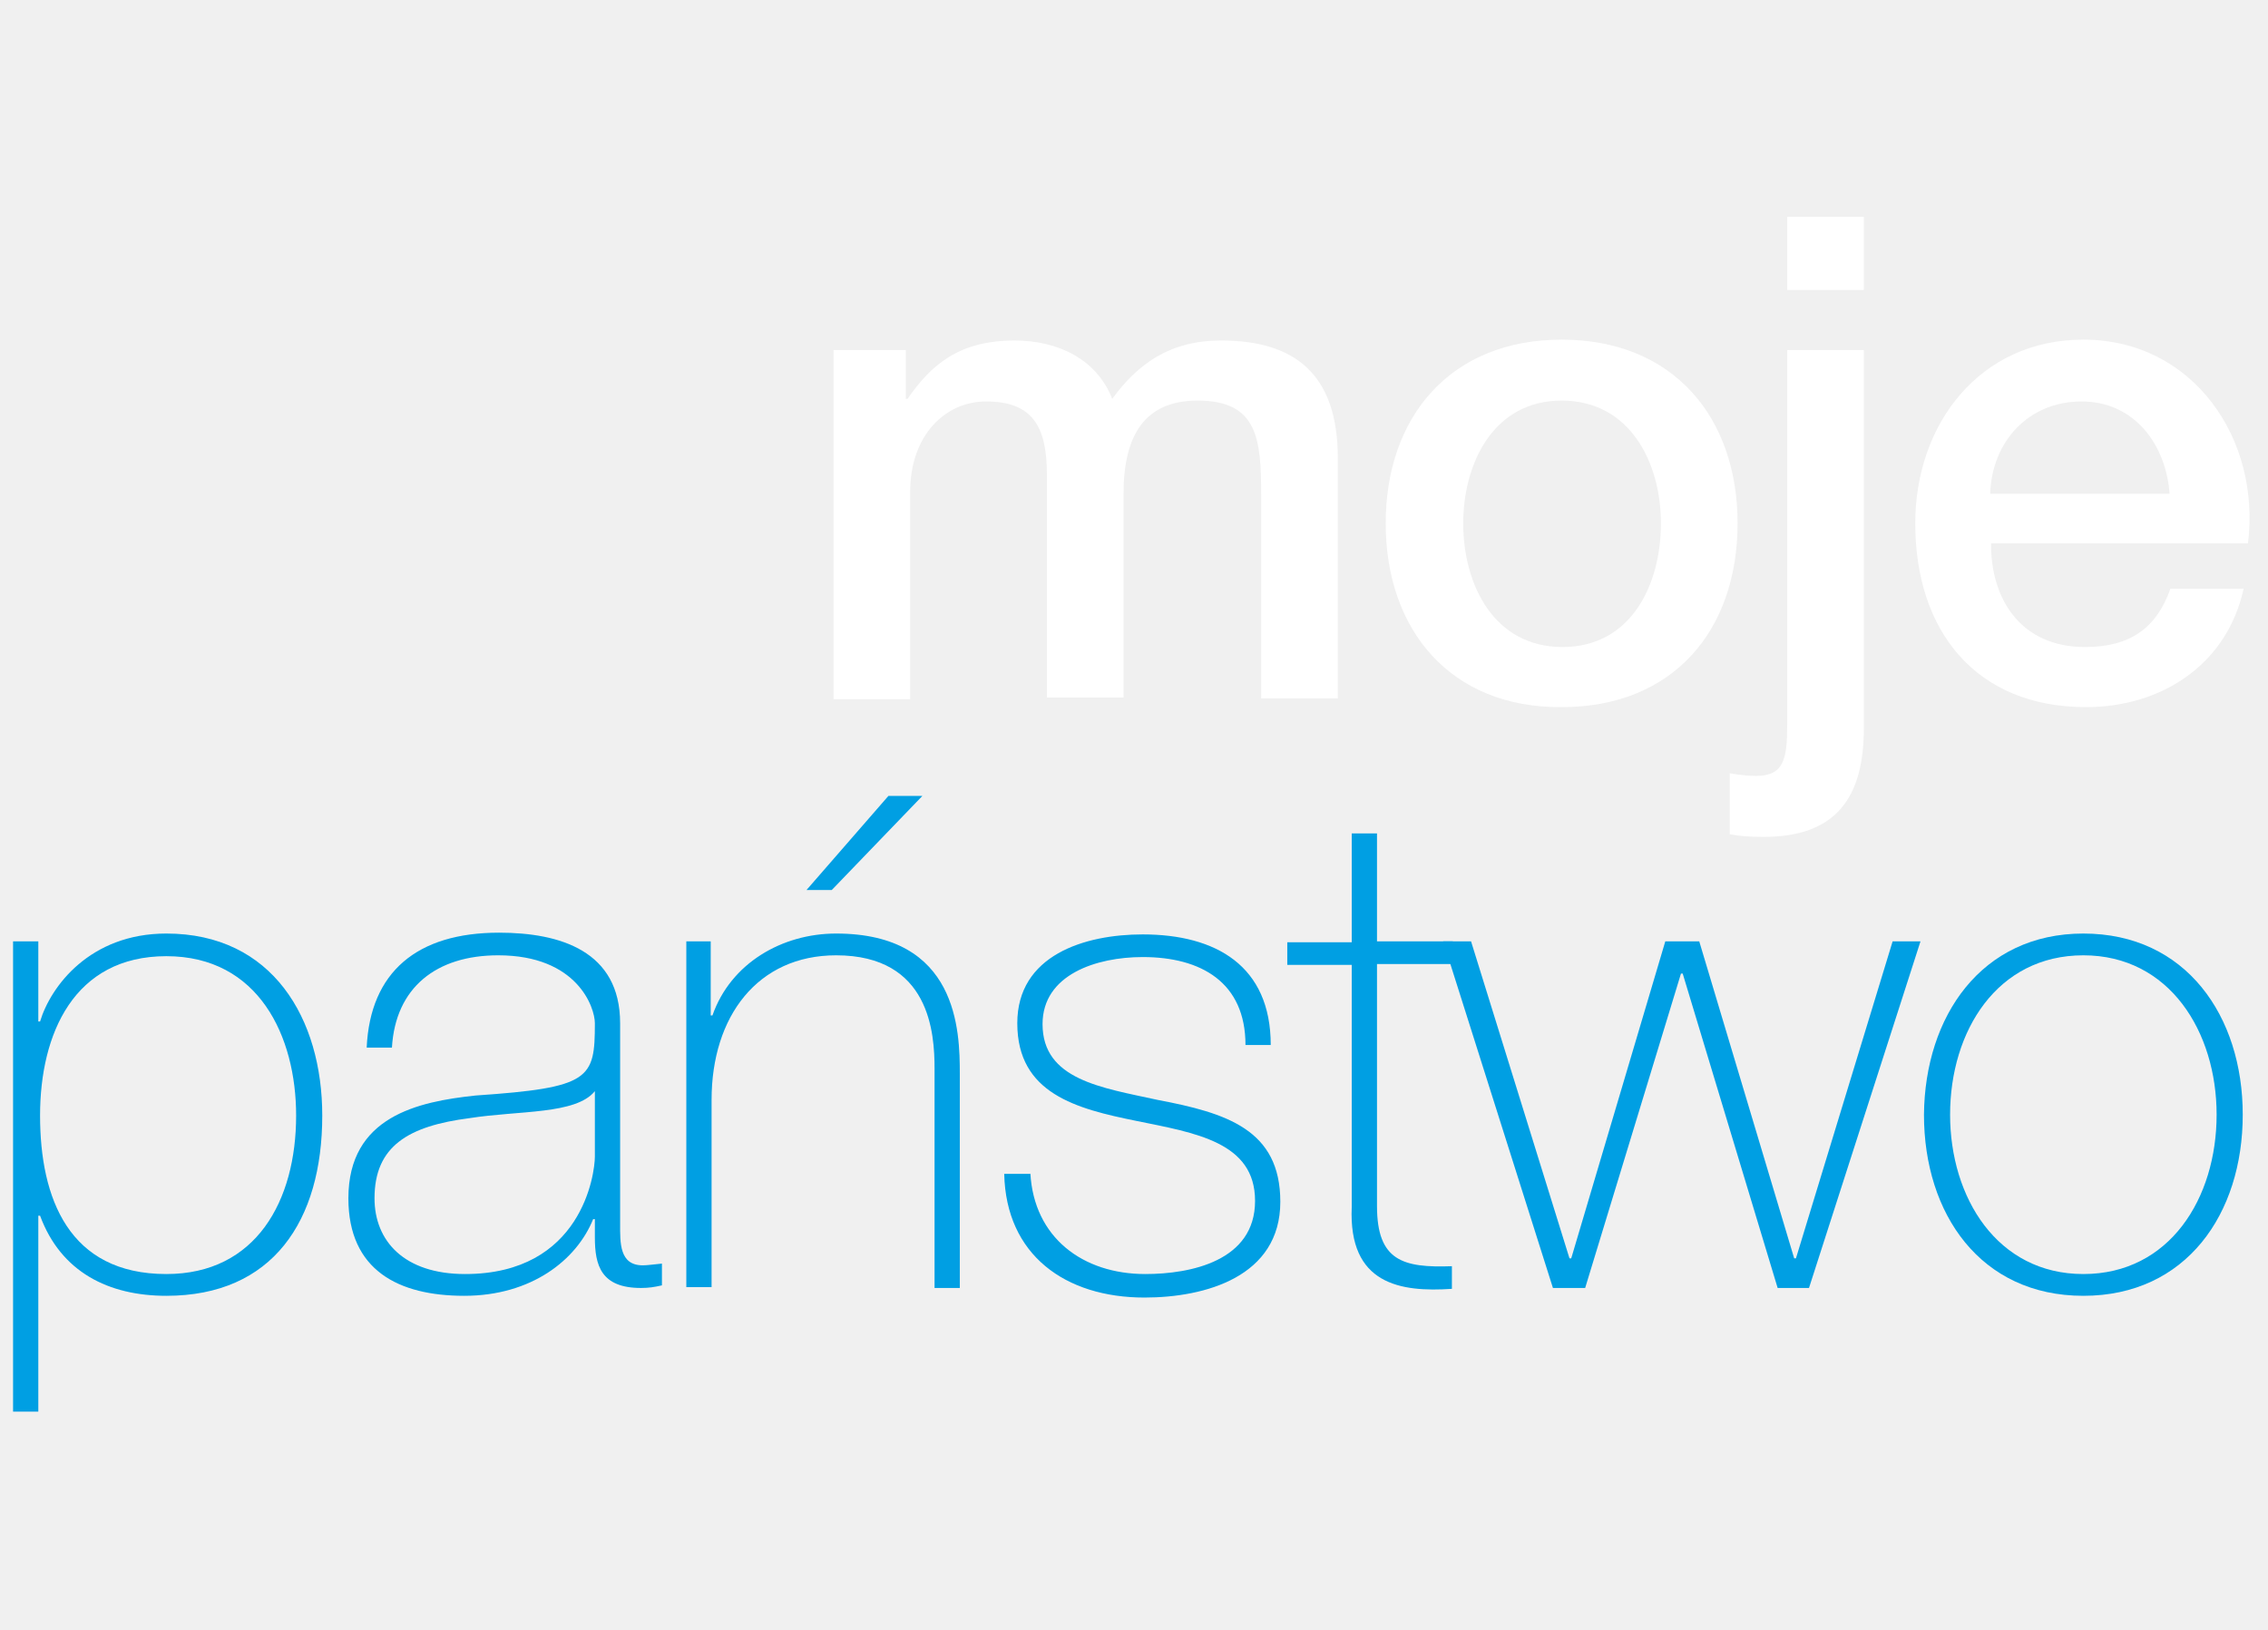
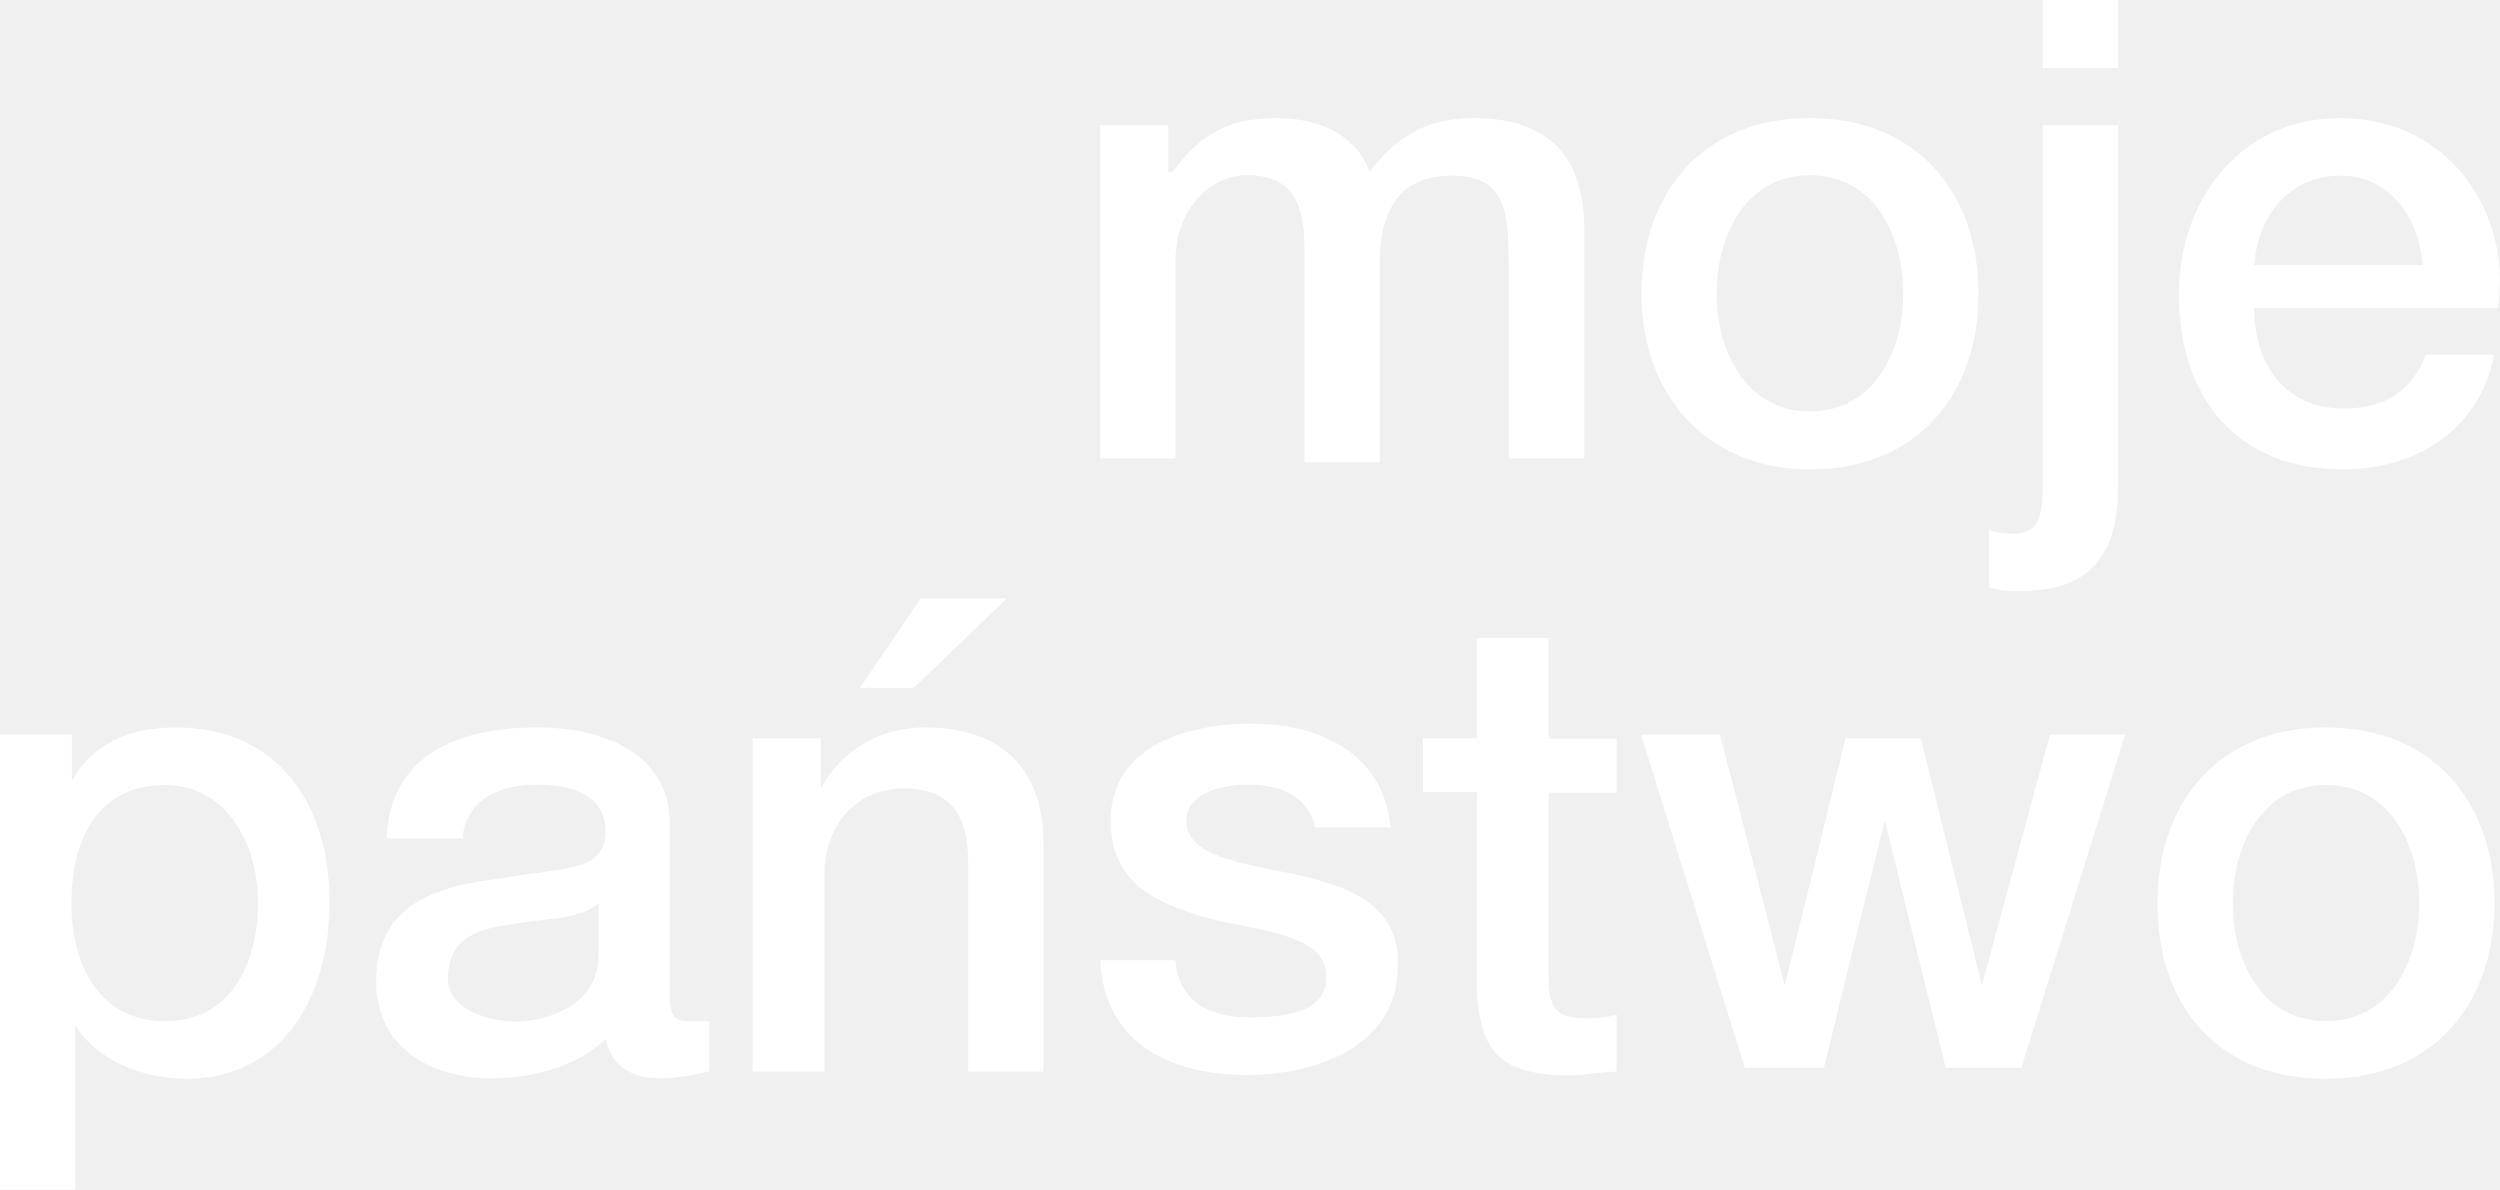
- <svg xmlns="http://www.w3.org/2000/svg" version="1.1" id="Tryb_izolacji" x="0px" y="0px" viewBox="0 0 260.4 187.1" enable-background="new 0 0 260.4 187.1" xml:space="preserve">
+ <svg xmlns="http://www.w3.org/2000/svg" version="1.1" id="Layer_1" x="0px" y="0px" viewBox="0 254.9 594.9 283.1" enable-background="new 0 254.9 594.9 283.1" xml:space="preserve">
  <g>
-     <path fill="#FFFFFF" d="M95.6,40.2h8.4v5.6h0.2c2.7-3.9,5.9-6.7,12.3-6.7c4.9,0,9.4,2.1,11.2,6.7c3-4.1,6.7-6.7,12.5-6.7   c8.4,0,13.4,3.8,13.4,13.5v27.6h-8.8V56.8c0-6.4-0.4-10.8-7.3-10.8c-6,0-8.5,3.9-8.5,10.7v23.4h-8.8V54.5c0-5.6-1.7-8.4-7-8.4   c-4.6,0-8.7,3.8-8.7,10.4v23.8h-8.8V40.2z" />
-     <path fill="#FFFFFF" d="M159.1,60.1c0-12.2,7.4-21.1,20.2-21.1c12.8,0,20.2,8.9,20.2,21.1c0,12.3-7.4,21.1-20.2,21.1   C166.6,81.3,159.1,72.4,159.1,60.1z M190.7,60.1c0-6.9-3.5-14.1-11.4-14.1S168,53.3,168,60.1c0,7,3.5,14.2,11.4,14.2   S190.7,67.1,190.7,60.1z" />
-     <path fill="#FFFFFF" d="M205.2,40.2h8.8v43.4c0,8-3.2,12.5-11.5,12.5c-1.8,0-2.8-0.1-3.9-0.3v-7c1.2,0.2,2.2,0.3,3,0.3   c3.2,0,3.6-1.9,3.6-5.9V40.2z M205.2,24.9h8.8v8.4h-8.8V24.9z" />
-     <path fill="#FFFFFF" d="M228.6,62.5c0,6.3,3.4,11.8,10.8,11.8c5.2,0,8.2-2.2,9.8-6.7h8.4c-1.9,8.7-9.4,13.6-18.1,13.6   c-12.6,0-19.6-8.7-19.6-21.1c0-11.4,7.4-21.1,19.3-21.1c12.6,0,20.4,11.4,18.9,23.4H228.6z M249.1,56.7c-0.4-5.6-4-10.6-10.1-10.6   c-6.1,0-10.3,4.6-10.5,10.6H249.1z" />
-     <path fill="#009FE3" d="M4.4,117.3h0.2c1.2-4,5.7-10.1,14.5-10.1c12.2,0,17.9,9.8,17.9,20.9c0,12.1-5.7,20.7-17.9,20.7   c-6.6,0-12.1-2.7-14.5-9.2H4.4v22.5H1.5v-54h2.9V117.3z M34,128.1c0-9.1-4.3-18.3-14.9-18.3c-10.6,0-14.5,8.9-14.5,18.3   c0,9.5,3.3,18.2,14.5,18.2C29.4,146.3,34,137.9,34,128.1z" />
-     <path fill="#009FE3" d="M71.2,140.5c0,2.2-0.1,4.8,2.6,4.8c0.5,0,1.2-0.1,2.2-0.2v2.5c-0.9,0.2-1.5,0.3-2.4,0.3   c-4.6,0-5.3-2.6-5.3-5.8V140h-0.2c-1.9,4.7-7.1,8.8-14.8,8.8c-7.5,0-13.3-2.9-13.3-11.2c0-9.4,8-11.1,14.6-11.8   c13.2-0.9,13.7-1.9,13.7-8.3c0-1.8-2-7.8-11.1-7.8c-7.1,0-11.8,3.7-12.2,10.6h-2.9c0.4-8.7,5.8-13.2,15.2-13.2   c7,0,13.9,2.1,13.9,10.4V140.5z M68.3,125.3c-2.2,2.7-8.7,2.2-14.4,3.1c-7,0.9-10.9,3.2-10.9,9.2c0,4.9,3.4,8.7,10.4,8.7   c13.4,0,14.9-11.5,14.9-13.5V125.3z" />
-     <path fill="#009FE3" d="M78.7,108.1h2.9v8.5h0.2c2.1-6,8-9.4,14.2-9.4c14,0,14.2,11.2,14.2,16.1v24.6h-2.9v-25.2   c0-4-0.5-13-11.3-13c-9,0-14.3,7-14.3,16.6v21.5h-2.9V108.1z M102,91.4h3.9l-10.4,10.8h-2.9L102,91.4z" />
-     <path fill="#009FE3" d="M118.3,134.7c0.4,7.4,6,11.6,13.2,11.6c5.2,0,12.6-1.5,12.6-8.4c0-13.5-27.3-4.2-27.3-20.4   c0-7.8,7.7-10.2,14.4-10.2c8.4,0,14.7,3.6,14.7,12.7h-2.9c0-7.2-5.1-10.1-11.8-10.1c-5.3,0-11.5,2-11.5,7.7c0,6.4,6.8,7.3,13.2,8.7   c7.9,1.5,14.1,3.4,14.1,11.7c0,8.6-8.6,11-15.6,11c-9.1,0-15.9-4.9-16.1-14.2H118.3z" />
-     <path fill="#009FE3" d="M166.8,110.7h-8.7v27.8c0,6.3,3,7.1,8.6,6.9v2.6c-5.9,0.4-11.9-0.5-11.5-9.4v-27.8h-7.4v-2.6h7.4V95.7h2.9   v12.4h8.7V110.7z" />
-     <path fill="#009FE3" d="M180.2,144.5h0.2l10.8-36.4h3.9l10.9,36.4h0.2l11.1-36.4h3.2l-12.8,39.8h-3.6l-10.9-36.1h-0.2l-11,36.1   h-3.7l-12.6-39.8h3.2L180.2,144.5z" />
-     <path fill="#009FE3" d="M239.2,107.2c11.8,0,18.3,9.5,18.3,20.8c0,11.4-6.5,20.8-18.3,20.8c-11.8,0-18.3-9.4-18.3-20.8   C221,116.7,227.5,107.2,239.2,107.2z M239.2,146.3c9.9,0,15.3-8.7,15.3-18.3c0-9.5-5.4-18.3-15.3-18.3c-9.9,0-15.3,8.7-15.3,18.3   C223.9,137.5,229.3,146.3,239.2,146.3z" />
+     <g>
+       <path fill="#FFFFFF" d="M359,318V364H377v-54.6c0-18.8-10.2-26.4-26.4-26.4c-11.9,0-18.8,5.1-24.7,12.8    c-3.4-9.4-12.8-12.8-22.2-12.8c-12.8,0-18.8,5.1-24.7,12.8H278v-11.1h-16.2V364h17.9v-46.9c0-12.8,8.5-20.5,17.1-20.5    c10.2,0,13.6,6,13.6,17.1v51.2h17.9V318c0-13.6,5.1-21.3,17.1-21.3C358.2,296.6,359,305.2,359,318z M430.7,366.6    c25.6,0,40.1-17.9,40.1-41.8S456.3,283,430.7,283c-25.6,0-40.1,17.9-40.1,41.8S406,366.6,430.7,366.6z M430.7,296.6    c15.4,0,22.2,14.5,22.2,28.1s-6.8,28.1-22.2,28.1c-15.4,0-22.2-14.5-22.2-28.1S415.3,296.6,430.7,296.6z M504,254.9h-17.9v16.2    H504V254.9z M504,370.8v-86.1h-17.9V370c0,7.7-0.9,11.9-6.8,11.9c-1.7,0-3.4,0-6-0.9v13.6c2.6,0.9,4.3,0.9,7.7,0.9    C497.2,395.6,504,387,504,370.8z M556.9,283c-23.9,0-38.4,19.6-38.4,41.8c0,24.7,13.6,41.8,39.2,41.8c17.1,0,32.4-9.4,35.8-27.3    h-16.2c-3.4,8.5-9.4,12.8-19.6,12.8c-14.5,0-21.3-11.1-21.3-23.9h58C597.8,305.2,582.5,283,556.9,283z M536.4,318    c0.9-11.9,8.5-21.3,20.5-21.3c11.9,0,18.8,10.2,19.6,21.3H536.4z M41.8,428c-10.2,0-19.6,3.4-24.7,12.8l0,0v-11.1H0V538h17.9    v-39.2l0,0c5.1,8.5,16.2,12.8,26.4,12.8c23,0,34.1-19.6,34.1-41.8C78.5,446.7,66.5,428,41.8,428z M39.2,497.9    c-14.5,0-22.2-11.9-22.2-28.1c0-17.1,7.7-28.1,22.2-28.1s22.2,13.6,22.2,28.1C61.4,483.4,55.4,497.9,39.2,497.9z M163.7,497.9    c-3.4,0-4.3-1.7-4.3-6V451c0-17.1-16.2-23-31.6-23c-17.9,0-35,6-35.8,26.4H110c0.9-8.5,7.7-12.8,17.9-12.8    c6.8,0,16.2,1.7,16.2,11.1c0,10.2-11.1,8.5-23.9,11.1c-14.5,1.7-30.7,5.1-30.7,24.7c0,15.4,12.8,23,27.3,23    c9.4,0,20.5-2.6,27.3-9.4c1.7,6.8,6,9.4,13.6,9.4c2.6,0,8.5-0.9,11.1-1.7v-11.9c-0.9,0-1.7,0-2.6,0H163.7L163.7,497.9z     M142.4,482.6c0,11.1-11.9,15.4-19.6,15.4c-6,0-16.2-2.6-16.2-10.2c0-9.4,6.8-11.9,14.5-12.8c7.7-1.7,16.2-0.9,21.3-5.1V482.6z     M239.6,397.3h-20.5l-14.5,21.3h12.8L239.6,397.3z M220,428c-10.2,0-19.6,5.1-24.7,14.5l0,0v-11.9h-16.2v79.3h17.1v-46.9    c0-11.9,7.7-20.5,18.8-20.5c10.2,0,15.4,5.1,15.4,17.9v49.5h17.9v-54.6C248.2,437.4,237.9,428,220,428z M307.9,462.9    c-12.8-2.6-25.6-4.3-25.6-12.8c0-6.8,9.4-8.5,14.5-8.5c7.7,0,14.5,2.6,16.2,10.2h17.9c-1.7-17.9-17.1-24.7-33.3-24.7    c-14.5,0-33.3,5.1-33.3,23c0,16.2,12.8,20.5,25.6,23.9c12.8,2.6,25.6,4.3,25.6,12.8c0.9,9.4-11.1,10.2-17.9,10.2    c-9.4,0-17.1-3.4-17.9-13.6h-17.9c0.9,18.8,15.4,27.3,35,27.3c16.2,0,35.8-6.8,35.8-25.6C333.5,469.8,319.8,465.5,307.9,462.9z     M369.3,406.7h-17.9v23.9h-12.8v12.8h12.8v46.9c0.9,12.8,3.4,20.5,22.2,20.5c3.4,0,7.7-0.9,11.1-0.9v-13.6    c-2.6,0.9-5.1,0.9-7.7,0.9c-7.7,0-8.5-3.4-8.5-11.1v-42.6h16.2v-12.8h-16.2v-23.9H369.3z M471.6,489.4L471.6,489.4l-14.5-58.8    h-17.9l-14.5,58.8l0,0l-15.4-59.7h-18.8l24.7,79.3h18.8l14.5-58.8l0,0l14.5,58.8H481l24.7-79.3h-17.9L471.6,489.4z M553.5,428    c-25.6,0-40.1,17.9-40.1,41.8c0,24.7,14.5,41.8,40.1,41.8s40.1-17.9,40.1-41.8S579.1,428,553.5,428z M553.5,497.9    c-15.4,0-22.2-14.5-22.2-28.1c0-13.6,6.8-28.1,22.2-28.1s22.2,14.5,22.2,28.1C575.7,483.4,568.8,497.9,553.5,497.9z" />
+     </g>
  </g>
</svg>
